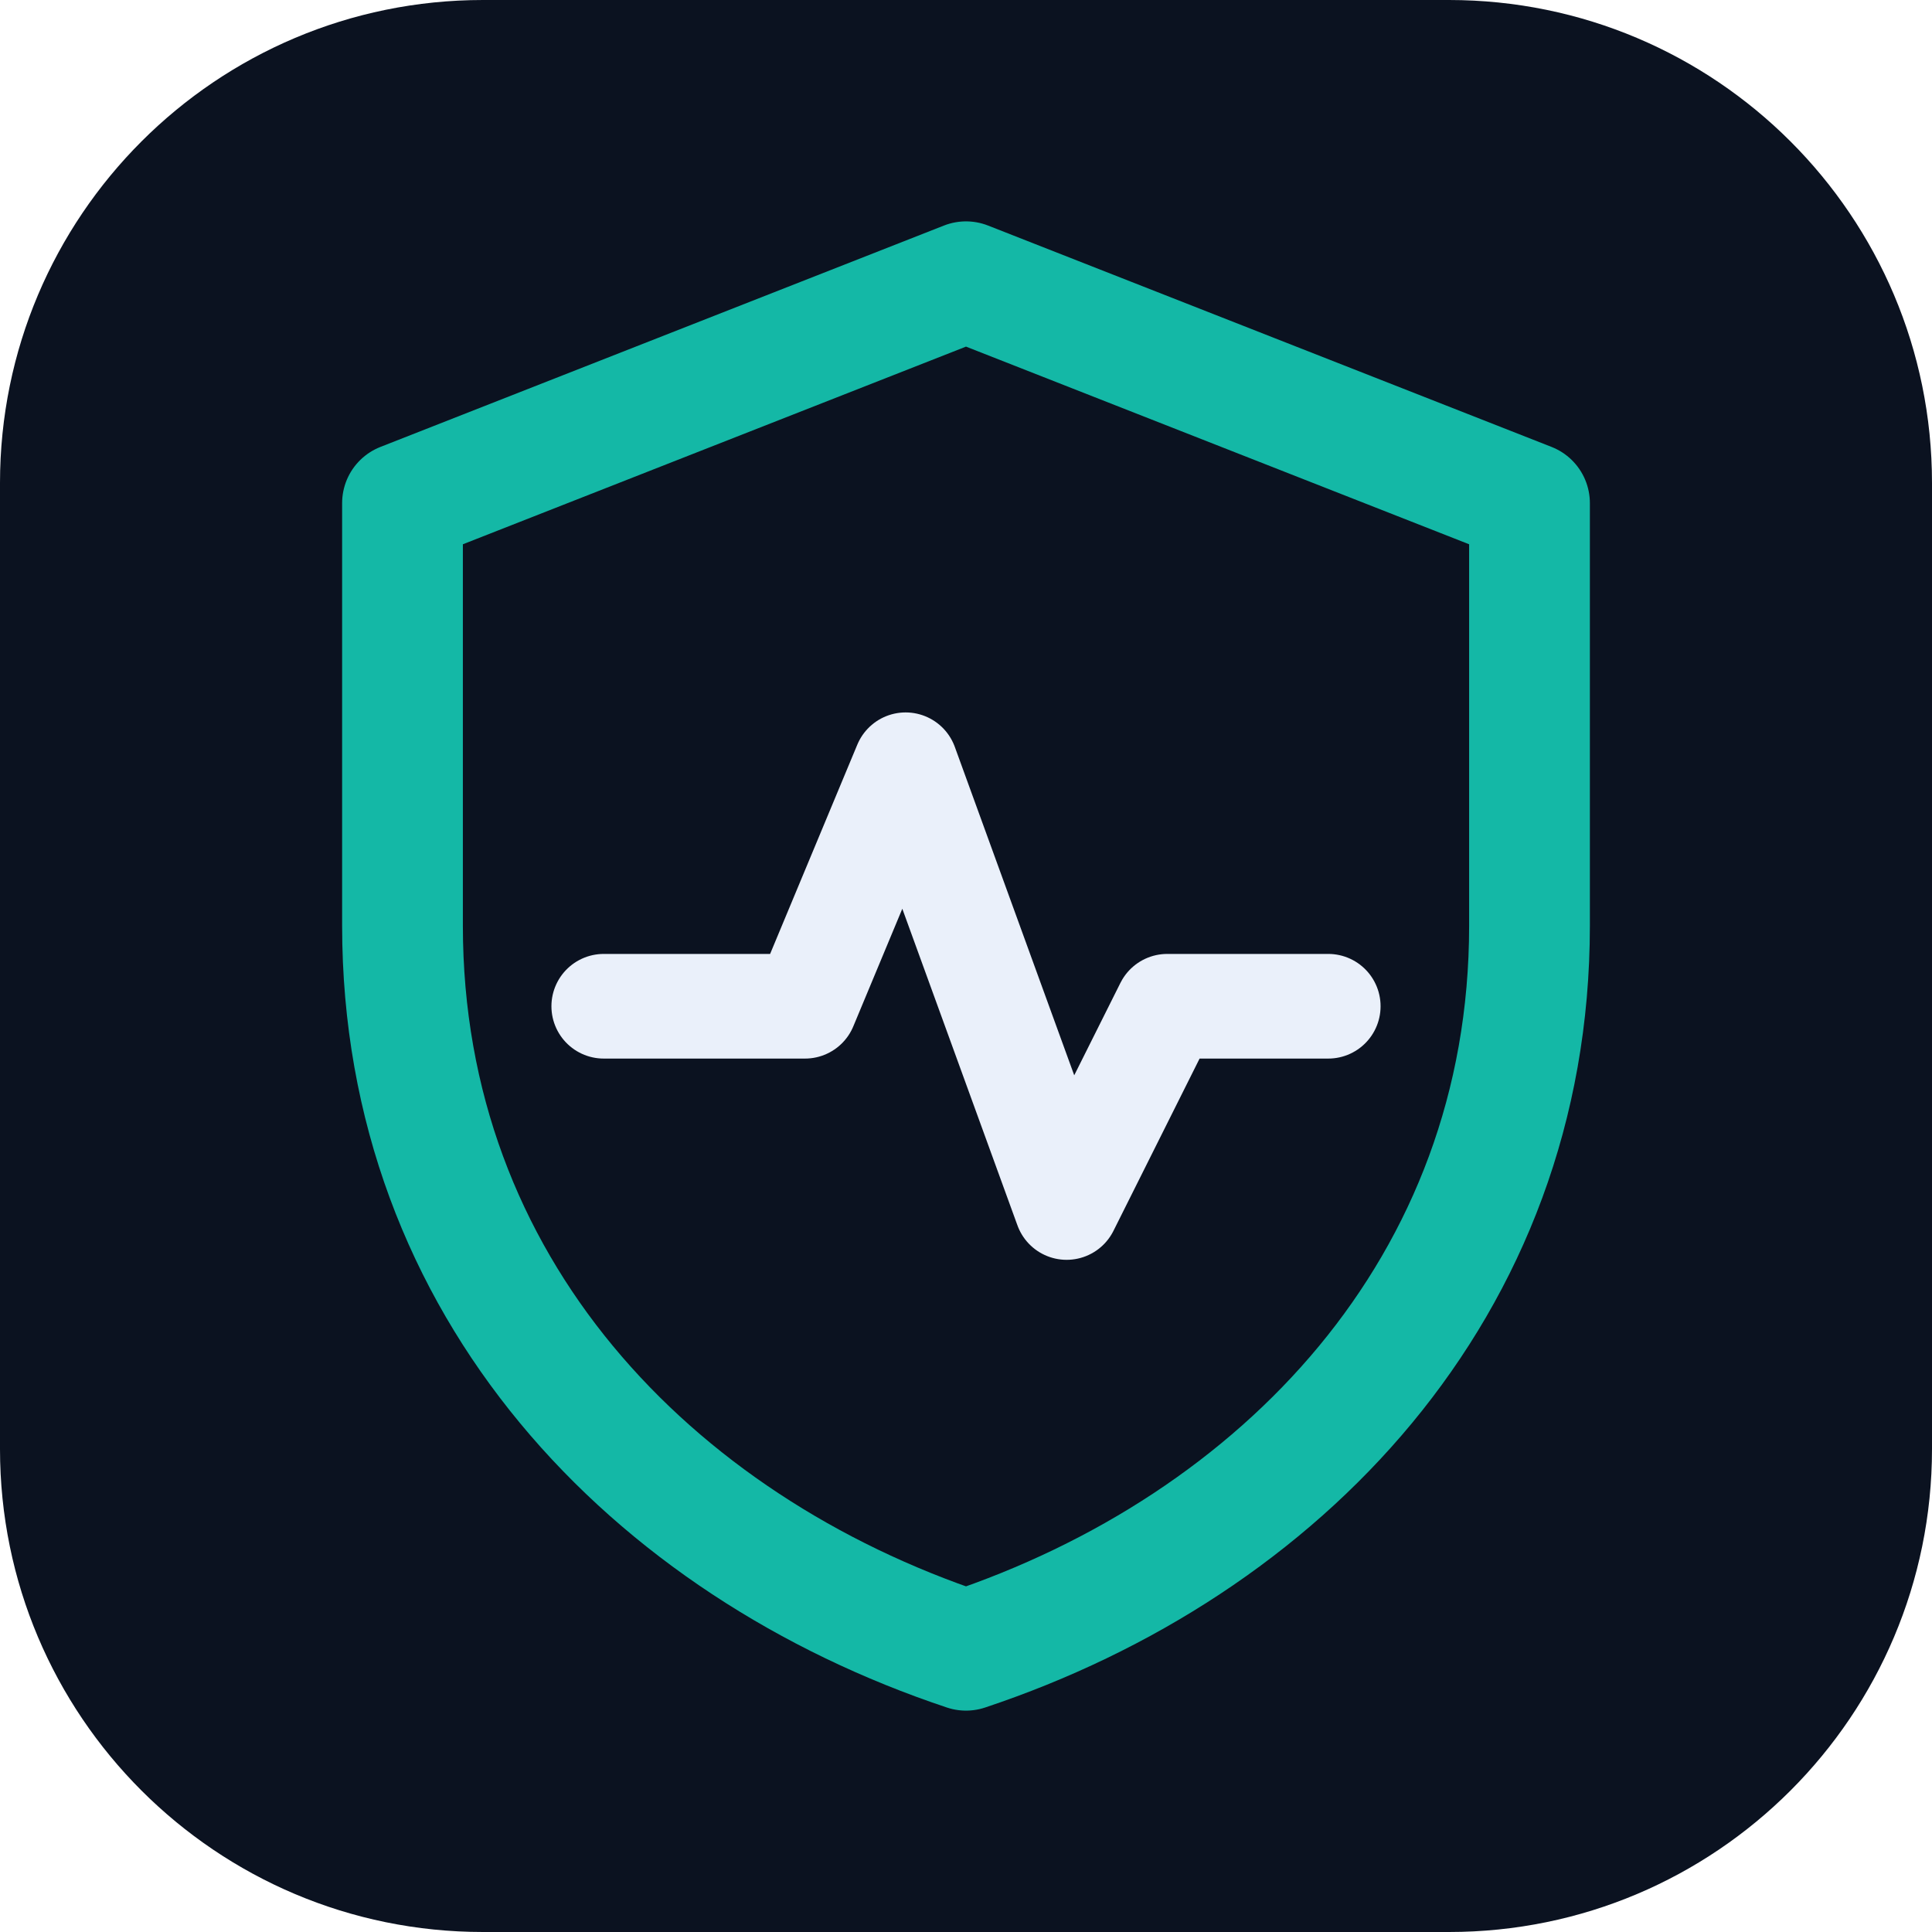
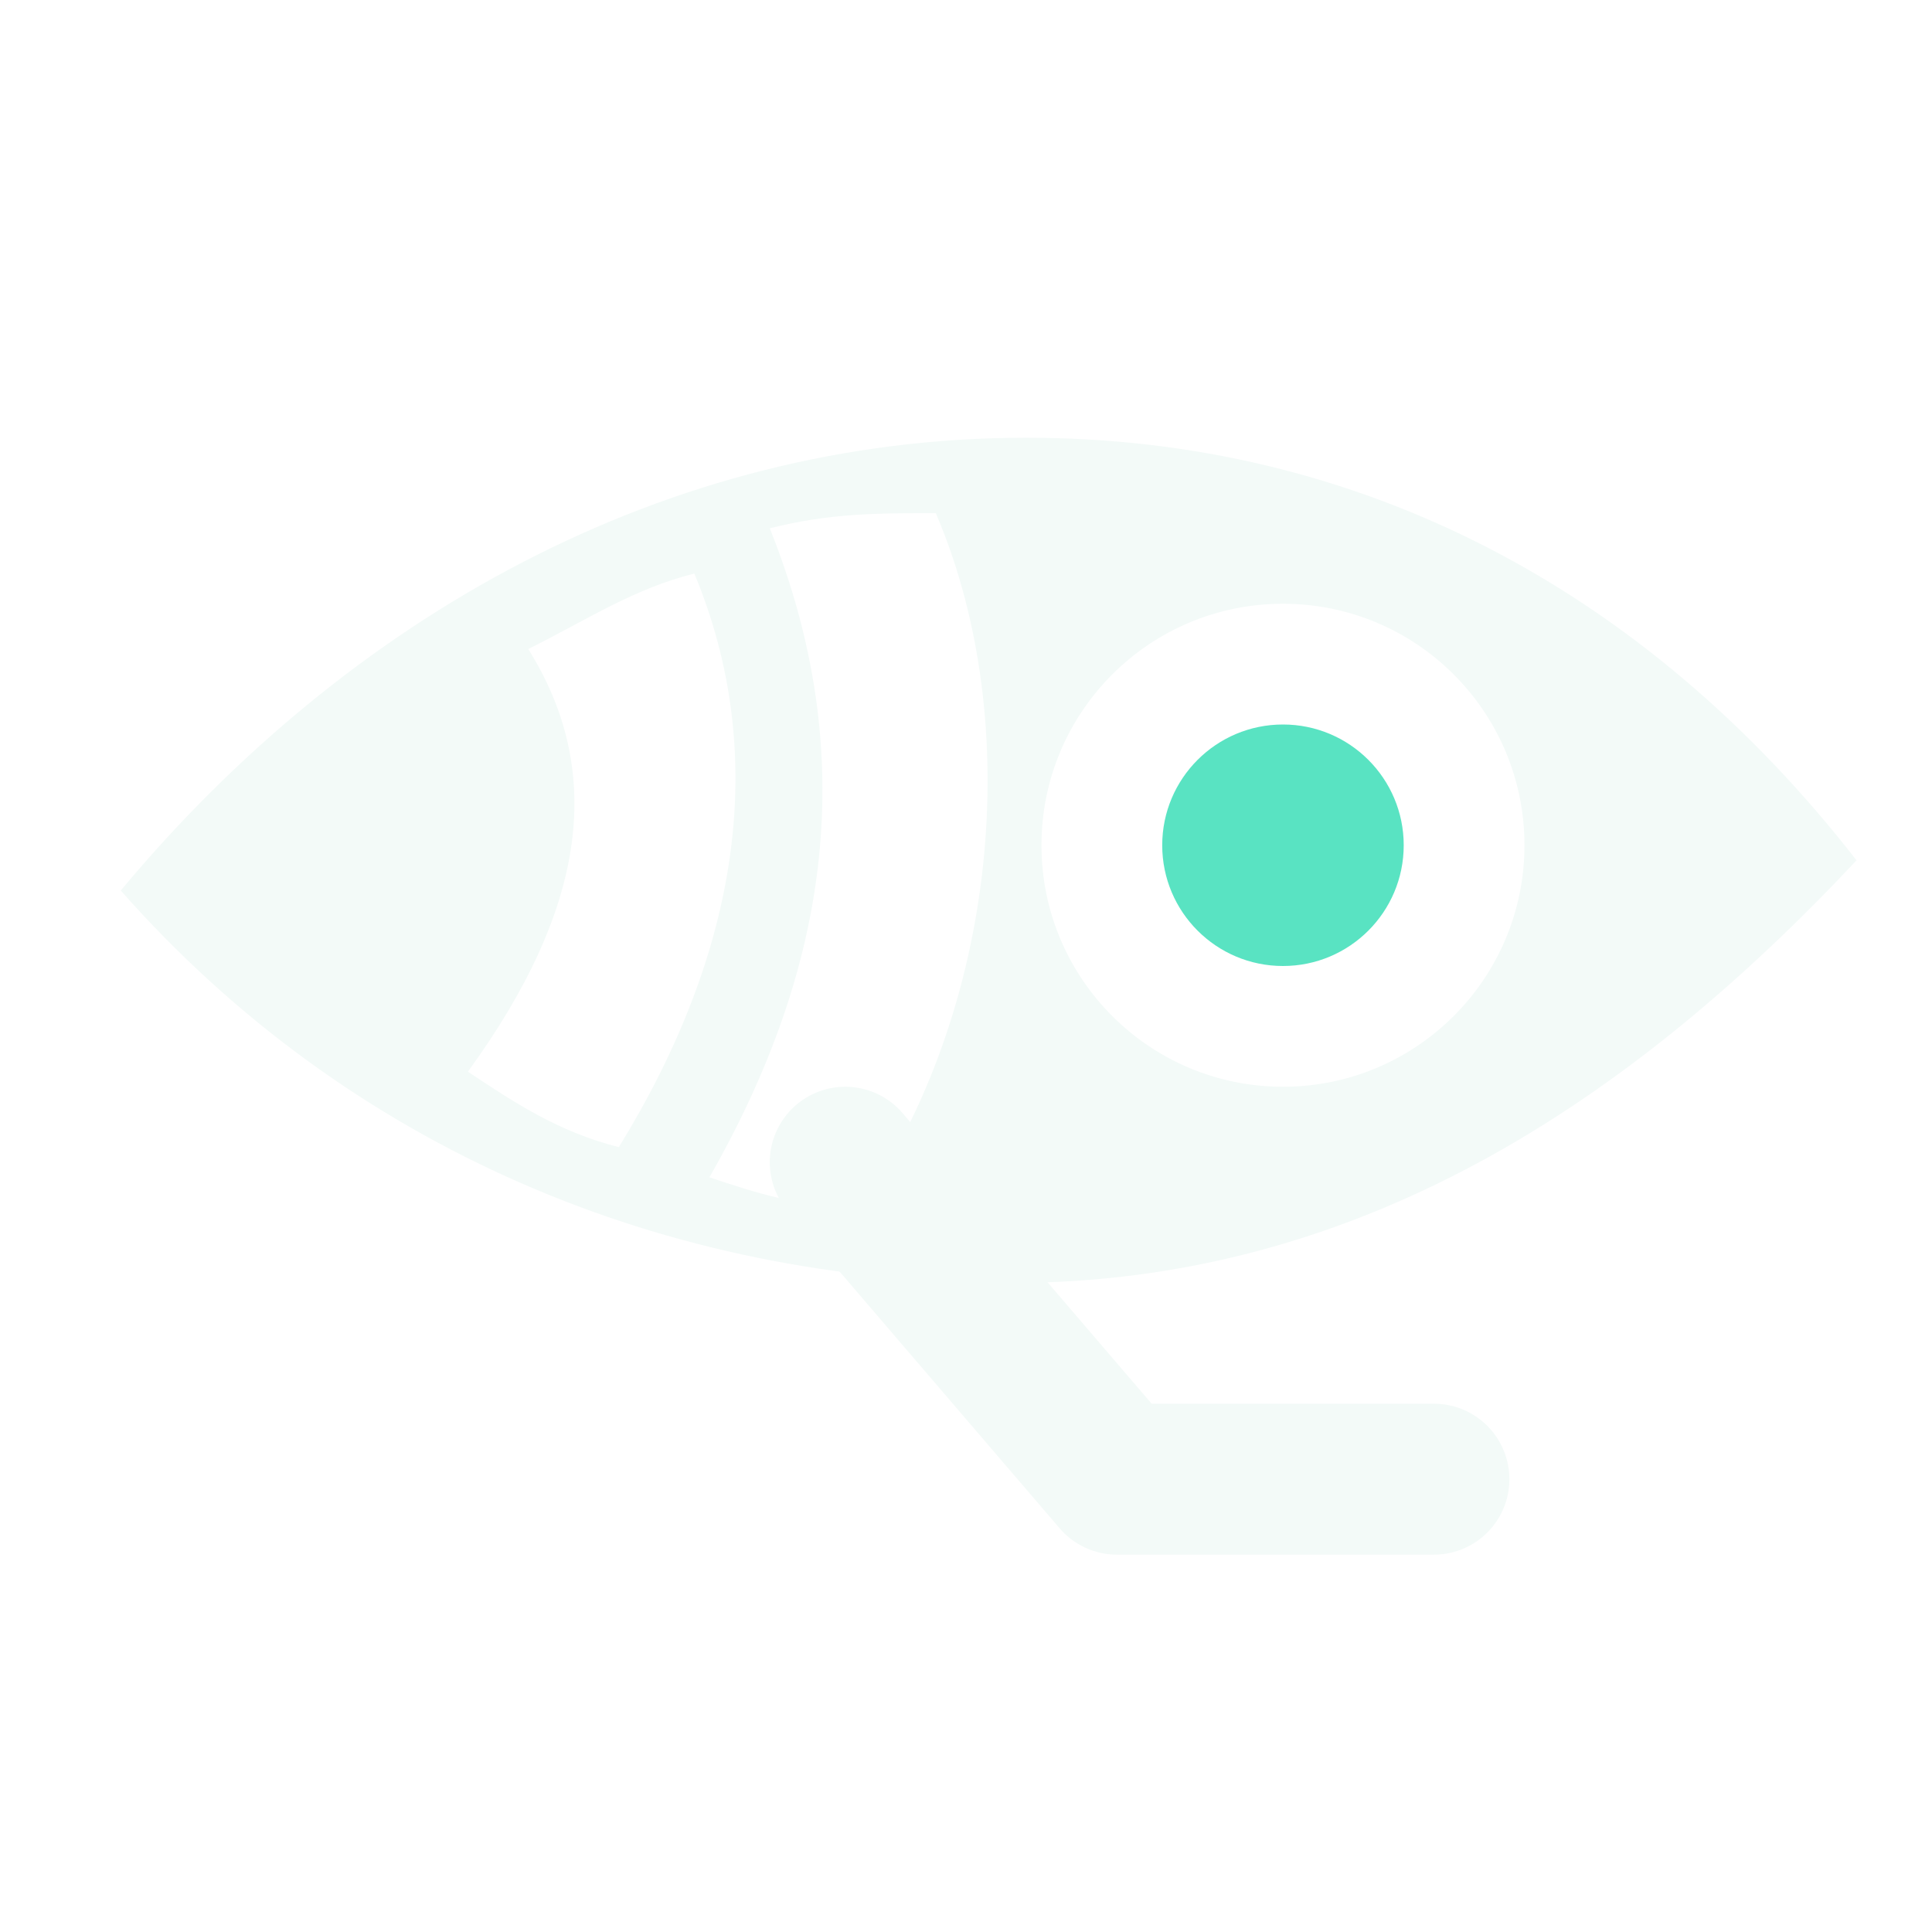
- <svg xmlns="http://www.w3.org/2000/svg" viewBox="0 0 48 48">
-   <rect width="48" height="48" rx="12" fill="#0B1220" />
-   <path d="M24 7l14 5.5V23c0 9-6.2 15.4-14 18-7.8-2.6-14-9-14-18V12.5z" fill="none" stroke="#14B8A6" stroke-width="3" stroke-linejoin="round" />
-   <path d="M15 25h5l2.5-6 4 11 2.5-5H33" fill="none" stroke="#EAF0FA" stroke-width="2.6" stroke-linecap="round" stroke-linejoin="round" />
+ <svg xmlns="http://www.w3.org/2000/svg" width="128" height="128" viewBox="0 0 128 128" role="img" aria-labelledby="logo-title logo-description">
+   <g>
+     <path d="M56 77 74 98H95" fill="none" stroke="#F3FAF8" stroke-width="10" stroke-linecap="round" stroke-linejoin="round" />
+     <path fill="#F3FAF8" fill-rule="evenodd" d="M8 59C23 41 44 29 68 29c22 0 41 10 55 28-15 16-33 28-56 28C44 85 23 76 8 59Z     M35 43c4-2 7-4 11-5 5 12 3 25-5 38-4-1-7-3-10-5 8-11 9-20 4-28Z     M51 35c4-1 7-1 11-1 6 14 4 33-5 46-4 0-7-1-10-2 8-14 10-28 4-43Z     M101 56a16 16 0 1 0-32 0 16 16 0 0 0 32 0Z" />
+     <circle cx="85" cy="56" r="8" fill="#59E3C2" />
+   </g>
</svg>
